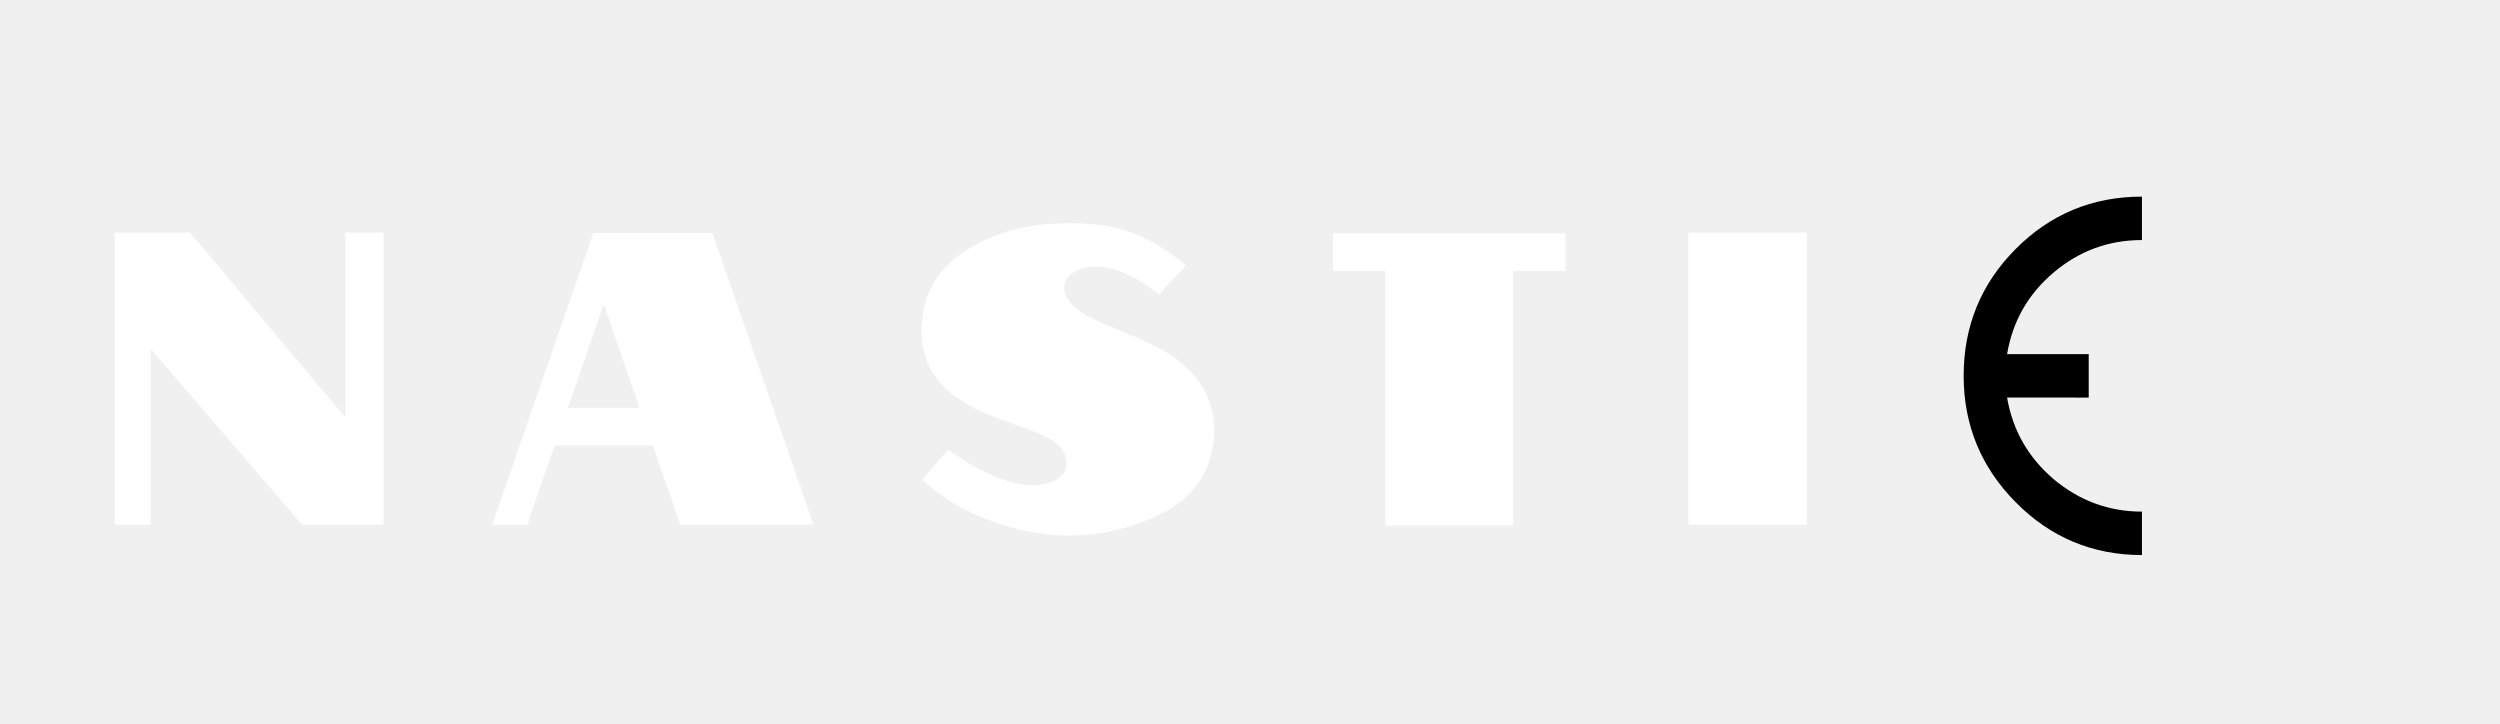
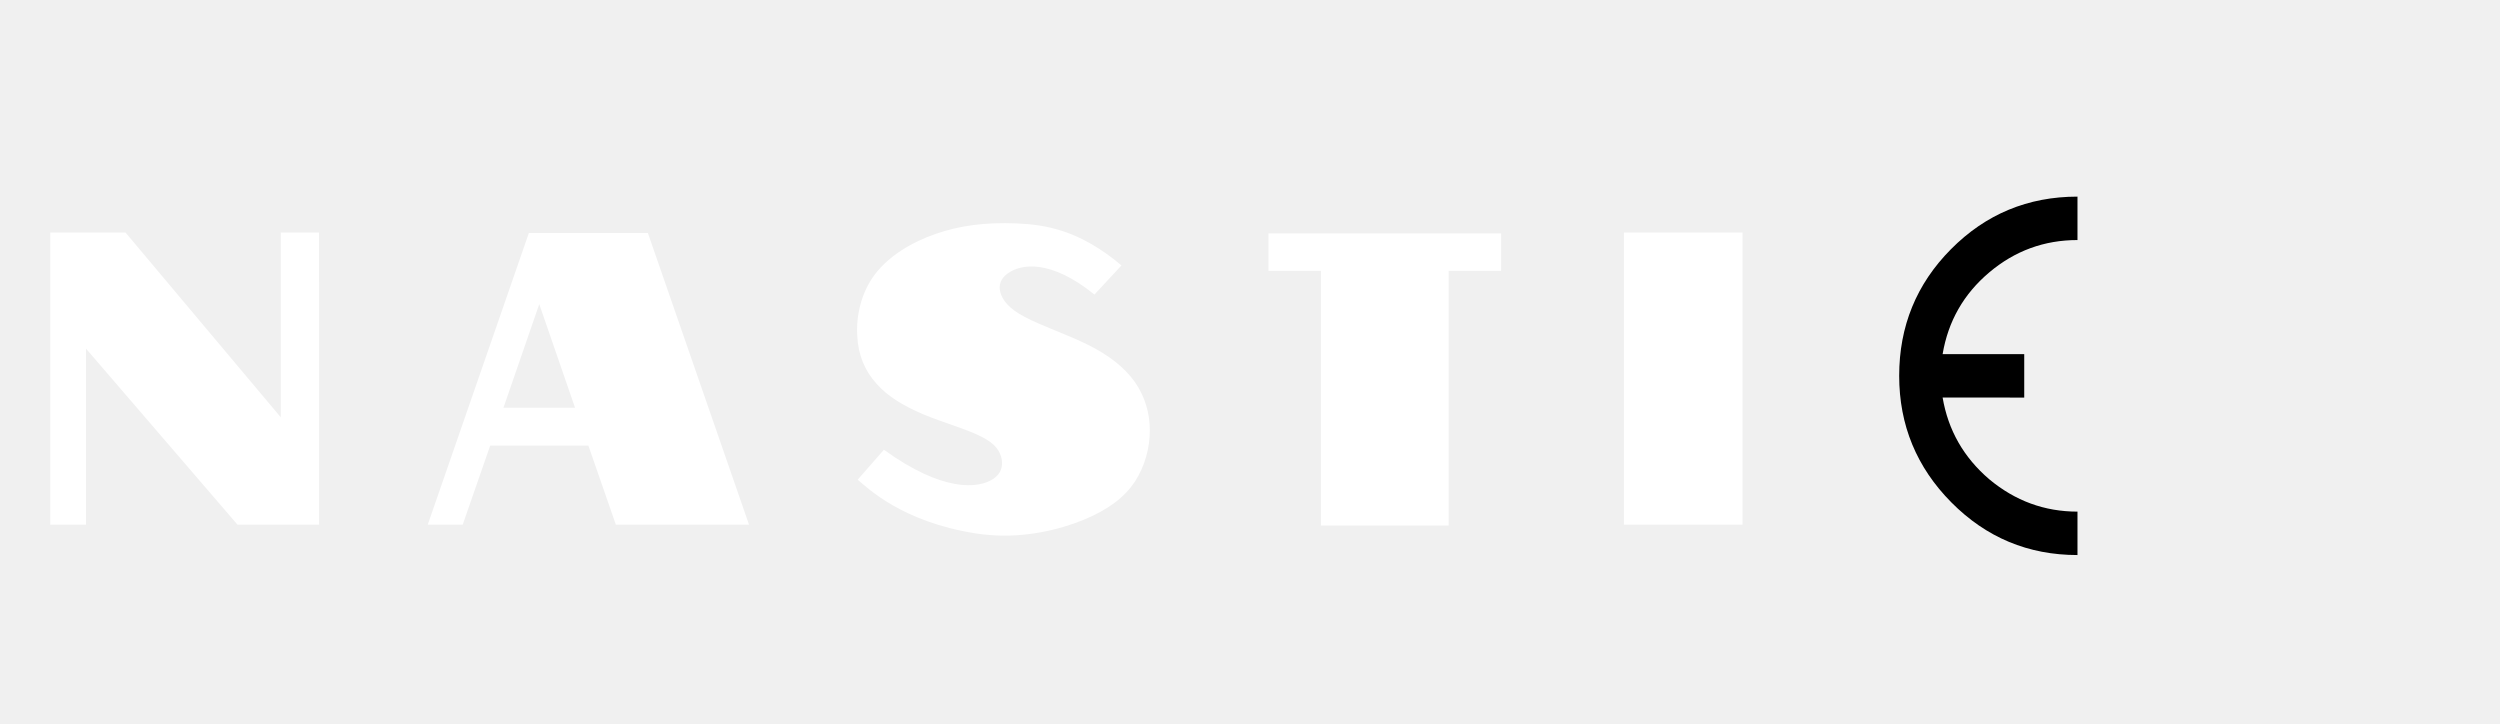
<svg xmlns="http://www.w3.org/2000/svg" width="190mm" height="55mm" viewBox="0 0 190 55" version="1.1" id="svg1004">
  <defs id="defs998">
    <rect x="-0.84" y="63.539" width="190.058" height="48.704" id="rect850" />
    <rect x="19.916" y="5.362" width="127.156" height="32.172" id="rect2223" />
    <rect x="-180.673" y="47.625" width="465.667" height="189.744" id="rect1569" />
    <rect x="-0.84" y="63.539" width="190.058" height="48.704" id="rect850-2" />
    <rect x="-0.84" y="63.539" width="190.058" height="48.704" id="rect883" />
  </defs>
  <g id="layer1">
-     <g aria-label="E " transform="matrix(3.317182,0,0,3.317182,85.04382,-11.11981)" id="text2221" style="font-style:normal;font-variant:normal;font-weight:normal;font-stretch:normal;font-size:10.583px;line-height:1.25;font-family:a_BosaNova;-inkscape-font-specification:'a_BosaNova, Normal';font-variant-ligatures:normal;font-variant-caps:normal;font-variant-numeric:normal;font-variant-east-asian:normal;white-space:pre;shape-inside:url(#rect2223);fill:#000000;fill-opacity:1;stroke:none;stroke-width:0.301">
+     <g aria-label="E " transform="matrix(3.317182,0,0,3.317182,80.14382,-11.11981)" id="text2221" style="font-style:normal;font-variant:normal;font-weight:normal;font-stretch:normal;font-size:10.583px;line-height:1.25;font-family:a_BosaNova;-inkscape-font-specification:'a_BosaNova, Normal';font-variant-ligatures:normal;font-variant-caps:normal;font-variant-numeric:normal;font-variant-east-asian:normal;white-space:pre;shape-inside:url(#rect2223);fill:#000000;fill-opacity:1;stroke:none;stroke-width:0.301">
      <path d="m 20.347,12.46 c 0.127,0.748 0.483,1.372 1.069,1.873 0.593,0.494 1.266,0.741 2.021,0.741 v 0.995 c -1.129,0 -2.092,-0.402 -2.889,-1.206 -0.797,-0.804 -1.196,-1.771 -1.196,-2.9 0,-1.136 0.395,-2.103 1.185,-2.9 0.797,-0.804 1.764,-1.206 2.9,-1.206 v 0.995 c -0.762,0 -1.436,0.247 -2.021,0.741 -0.586,0.494 -0.942,1.118 -1.069,1.873 h 1.87 v 0.995 z" style="font-style:normal;font-variant:normal;font-weight:normal;font-stretch:normal;font-size:10.583px;font-family:a_BosaNova;-inkscape-font-specification:'a_BosaNova, Normal';font-variant-ligatures:normal;font-variant-caps:normal;font-variant-numeric:normal;font-variant-east-asian:normal;stroke:none;stroke-width:0.392;stroke-linecap:square;stroke-linejoin:round;stroke-miterlimit:4;stroke-dasharray:none;stroke-opacity:0.836;paint-order:normal" id="path2227" />
    </g>
-     <g aria-label="N A S T I " transform="matrix(1.867604,0,0,1.867604,8.103958,-109.3434)" id="text848" style="font-style:normal;font-weight:normal;font-size:16.933px;line-height:1.25;font-family:sans-serif;white-space:pre;shape-inside:url(#rect850);fill:#ffffff;fill-opacity:1;stroke:none;stroke-width:0.535">
-       <path d="M 11.267,68.011 H 9.71 v 7.518 L 3.393,68.011 H 0.329 V 79.898 H 1.785 v -7.163 l 6.164,7.163 h 3.319 z" style="font-style:normal;font-variant:normal;font-weight:normal;font-stretch:normal;font-size:16.933px;font-family:Aafia;-inkscape-font-specification:'Aafia, Normal';font-variant-ligatures:normal;font-variant-caps:normal;font-variant-numeric:normal;font-variant-east-asian:normal;stroke-width:0.535;fill:#ffffff" id="path955" />
-       <path d="m 20.229,70.924 1.456,4.216 h -2.913 z m 4.42,-2.896 H 19.806 l -4.115,11.87 h 0.034 1.389 l 1.118,-3.217 h 3.996 l 1.118,3.217 h 5.419 z" style="font-style:normal;font-variant:normal;font-weight:normal;font-stretch:normal;font-size:16.933px;font-family:Aafia;-inkscape-font-specification:'Aafia, Normal';font-variant-ligatures:normal;font-variant-caps:normal;font-variant-numeric:normal;font-variant-east-asian:normal;stroke-width:0.535;fill:#ffffff" id="path957" />
-       <path d="m 44.464,74.09 c -0.423,-0.593 -1.05,-1.084 -1.897,-1.507 -0.847,-0.423 -1.913,-0.779 -2.574,-1.135 -0.66,-0.339 -0.914,-0.694 -0.999,-0.999 -0.085,-0.305 0.017,-0.576 0.305,-0.779 0.542,-0.389 1.744,-0.576 3.522,0.864 l 1.101,-1.185 C 42.195,67.893 40.807,67.689 39.655,67.639 c -1.287,-0.051 -2.303,0.085 -3.285,0.423 -0.982,0.339 -1.913,0.897 -2.489,1.659 -0.559,0.745 -0.762,1.693 -0.711,2.489 0.034,0.779 0.305,1.422 0.779,1.947 0.457,0.525 1.118,0.914 1.913,1.253 0.813,0.339 1.795,0.61 2.371,0.914 0.576,0.288 0.745,0.593 0.813,0.897 0.051,0.305 -0.017,0.593 -0.339,0.813 -0.61,0.406 -2.066,0.542 -4.453,-1.185 l -1.067,1.219 c 0.406,0.339 1.795,1.71 4.792,2.184 0.186,0.034 0.389,0.051 0.593,0.068 1.389,0.119 2.811,-0.203 3.827,-0.627 1.016,-0.423 1.643,-0.914 2.066,-1.541 0.406,-0.627 0.61,-1.372 0.61,-2.083 0,-0.728 -0.203,-1.389 -0.61,-1.981 z" style="font-style:normal;font-variant:normal;font-weight:normal;font-stretch:normal;font-size:16.933px;font-family:Aafia;-inkscape-font-specification:'Aafia, Normal';font-variant-ligatures:normal;font-variant-caps:normal;font-variant-numeric:normal;font-variant-east-asian:normal;stroke-width:0.535;fill:#ffffff" id="path959" />
-       <path d="m 59.37,68.045 h -2.134 -5.199 -2.134 v 1.524 h 2.134 v 10.363 h 5.199 v -10.363 h 2.134 z" style="font-style:normal;font-variant:normal;font-weight:normal;font-stretch:normal;font-size:16.933px;font-family:Aafia;-inkscape-font-specification:'Aafia, Normal';font-variant-ligatures:normal;font-variant-caps:normal;font-variant-numeric:normal;font-variant-east-asian:normal;stroke-width:0.535;fill:#ffffff" id="path961" />
-       <path d="m 69.195,68.011 h -4.826 v 11.887 h 4.826 z" style="font-style:normal;font-variant:normal;font-weight:normal;font-stretch:normal;font-size:16.933px;font-family:Aafia;-inkscape-font-specification:'Aafia, Normal';font-variant-ligatures:normal;font-variant-caps:normal;font-variant-numeric:normal;font-variant-east-asian:normal;stroke-width:0.535;fill:#ffffff" id="path963" />
+     <g aria-label="N A S T I " transform="matrix(1.867604,0,0,1.867604,3.203958,-109.3434)" id="text848" style="font-style:normal;font-weight:normal;font-size:16.933px;line-height:1.25;font-family:sans-serif;white-space:pre;shape-inside:url(#rect850);fill:#ffffff;fill-opacity:1;stroke:none;stroke-width:0.535">
+       <path d="M 11.267,68.011 H 9.71 v 7.518 L 3.393,68.011 H 0.329 V 79.898 H 1.785 v -7.163 l 6.164,7.163 h 3.319 z" style="font-style:normal;font-variant:normal;font-weight:normal;font-stretch:normal;font-size:16.933px;font-family:Aafia;-inkscape-font-specification:'Aafia, Normal';font-variant-ligatures:normal;font-variant-caps:normal;font-variant-numeric:normal;font-variant-east-asian:normal;fill:#ffffff;stroke-width:0.535" id="path955" />
+       <path d="m 20.229,70.924 1.456,4.216 h -2.913 z m 4.42,-2.896 H 19.806 l -4.115,11.87 h 0.034 1.389 l 1.118,-3.217 h 3.996 l 1.118,3.217 h 5.419 z" style="font-style:normal;font-variant:normal;font-weight:normal;font-stretch:normal;font-size:16.933px;font-family:Aafia;-inkscape-font-specification:'Aafia, Normal';font-variant-ligatures:normal;font-variant-caps:normal;font-variant-numeric:normal;font-variant-east-asian:normal;fill:#ffffff;stroke-width:0.535" id="path957" />
+       <path d="m 44.464,74.09 c -0.423,-0.593 -1.05,-1.084 -1.897,-1.507 -0.847,-0.423 -1.913,-0.779 -2.574,-1.135 -0.66,-0.339 -0.914,-0.694 -0.999,-0.999 -0.085,-0.305 0.017,-0.576 0.305,-0.779 0.542,-0.389 1.744,-0.576 3.522,0.864 l 1.101,-1.185 C 42.195,67.893 40.807,67.689 39.655,67.639 c -1.287,-0.051 -2.303,0.085 -3.285,0.423 -0.982,0.339 -1.913,0.897 -2.489,1.659 -0.559,0.745 -0.762,1.693 -0.711,2.489 0.034,0.779 0.305,1.422 0.779,1.947 0.457,0.525 1.118,0.914 1.913,1.253 0.813,0.339 1.795,0.61 2.371,0.914 0.576,0.288 0.745,0.593 0.813,0.897 0.051,0.305 -0.017,0.593 -0.339,0.813 -0.61,0.406 -2.066,0.542 -4.453,-1.185 l -1.067,1.219 c 0.406,0.339 1.795,1.71 4.792,2.184 0.186,0.034 0.389,0.051 0.593,0.068 1.389,0.119 2.811,-0.203 3.827,-0.627 1.016,-0.423 1.643,-0.914 2.066,-1.541 0.406,-0.627 0.61,-1.372 0.61,-2.083 0,-0.728 -0.203,-1.389 -0.61,-1.981 z" style="font-style:normal;font-variant:normal;font-weight:normal;font-stretch:normal;font-size:16.933px;font-family:Aafia;-inkscape-font-specification:'Aafia, Normal';font-variant-ligatures:normal;font-variant-caps:normal;font-variant-numeric:normal;font-variant-east-asian:normal;fill:#ffffff;stroke-width:0.535" id="path959" />
+       <path d="m 59.37,68.045 h -2.134 -5.199 -2.134 v 1.524 h 2.134 v 10.363 h 5.199 v -10.363 h 2.134 z" style="font-style:normal;font-variant:normal;font-weight:normal;font-stretch:normal;font-size:16.933px;font-family:Aafia;-inkscape-font-specification:'Aafia, Normal';font-variant-ligatures:normal;font-variant-caps:normal;font-variant-numeric:normal;font-variant-east-asian:normal;fill:#ffffff;stroke-width:0.535" id="path961" />
+       <path d="m 69.195,68.011 h -4.826 v 11.887 h 4.826 z" style="font-style:normal;font-variant:normal;font-weight:normal;font-stretch:normal;font-size:16.933px;font-family:Aafia;-inkscape-font-specification:'Aafia, Normal';font-variant-ligatures:normal;font-variant-caps:normal;font-variant-numeric:normal;font-variant-east-asian:normal;fill:#ffffff;stroke-width:0.535" id="path963" />
    </g>
  </g>
</svg>
